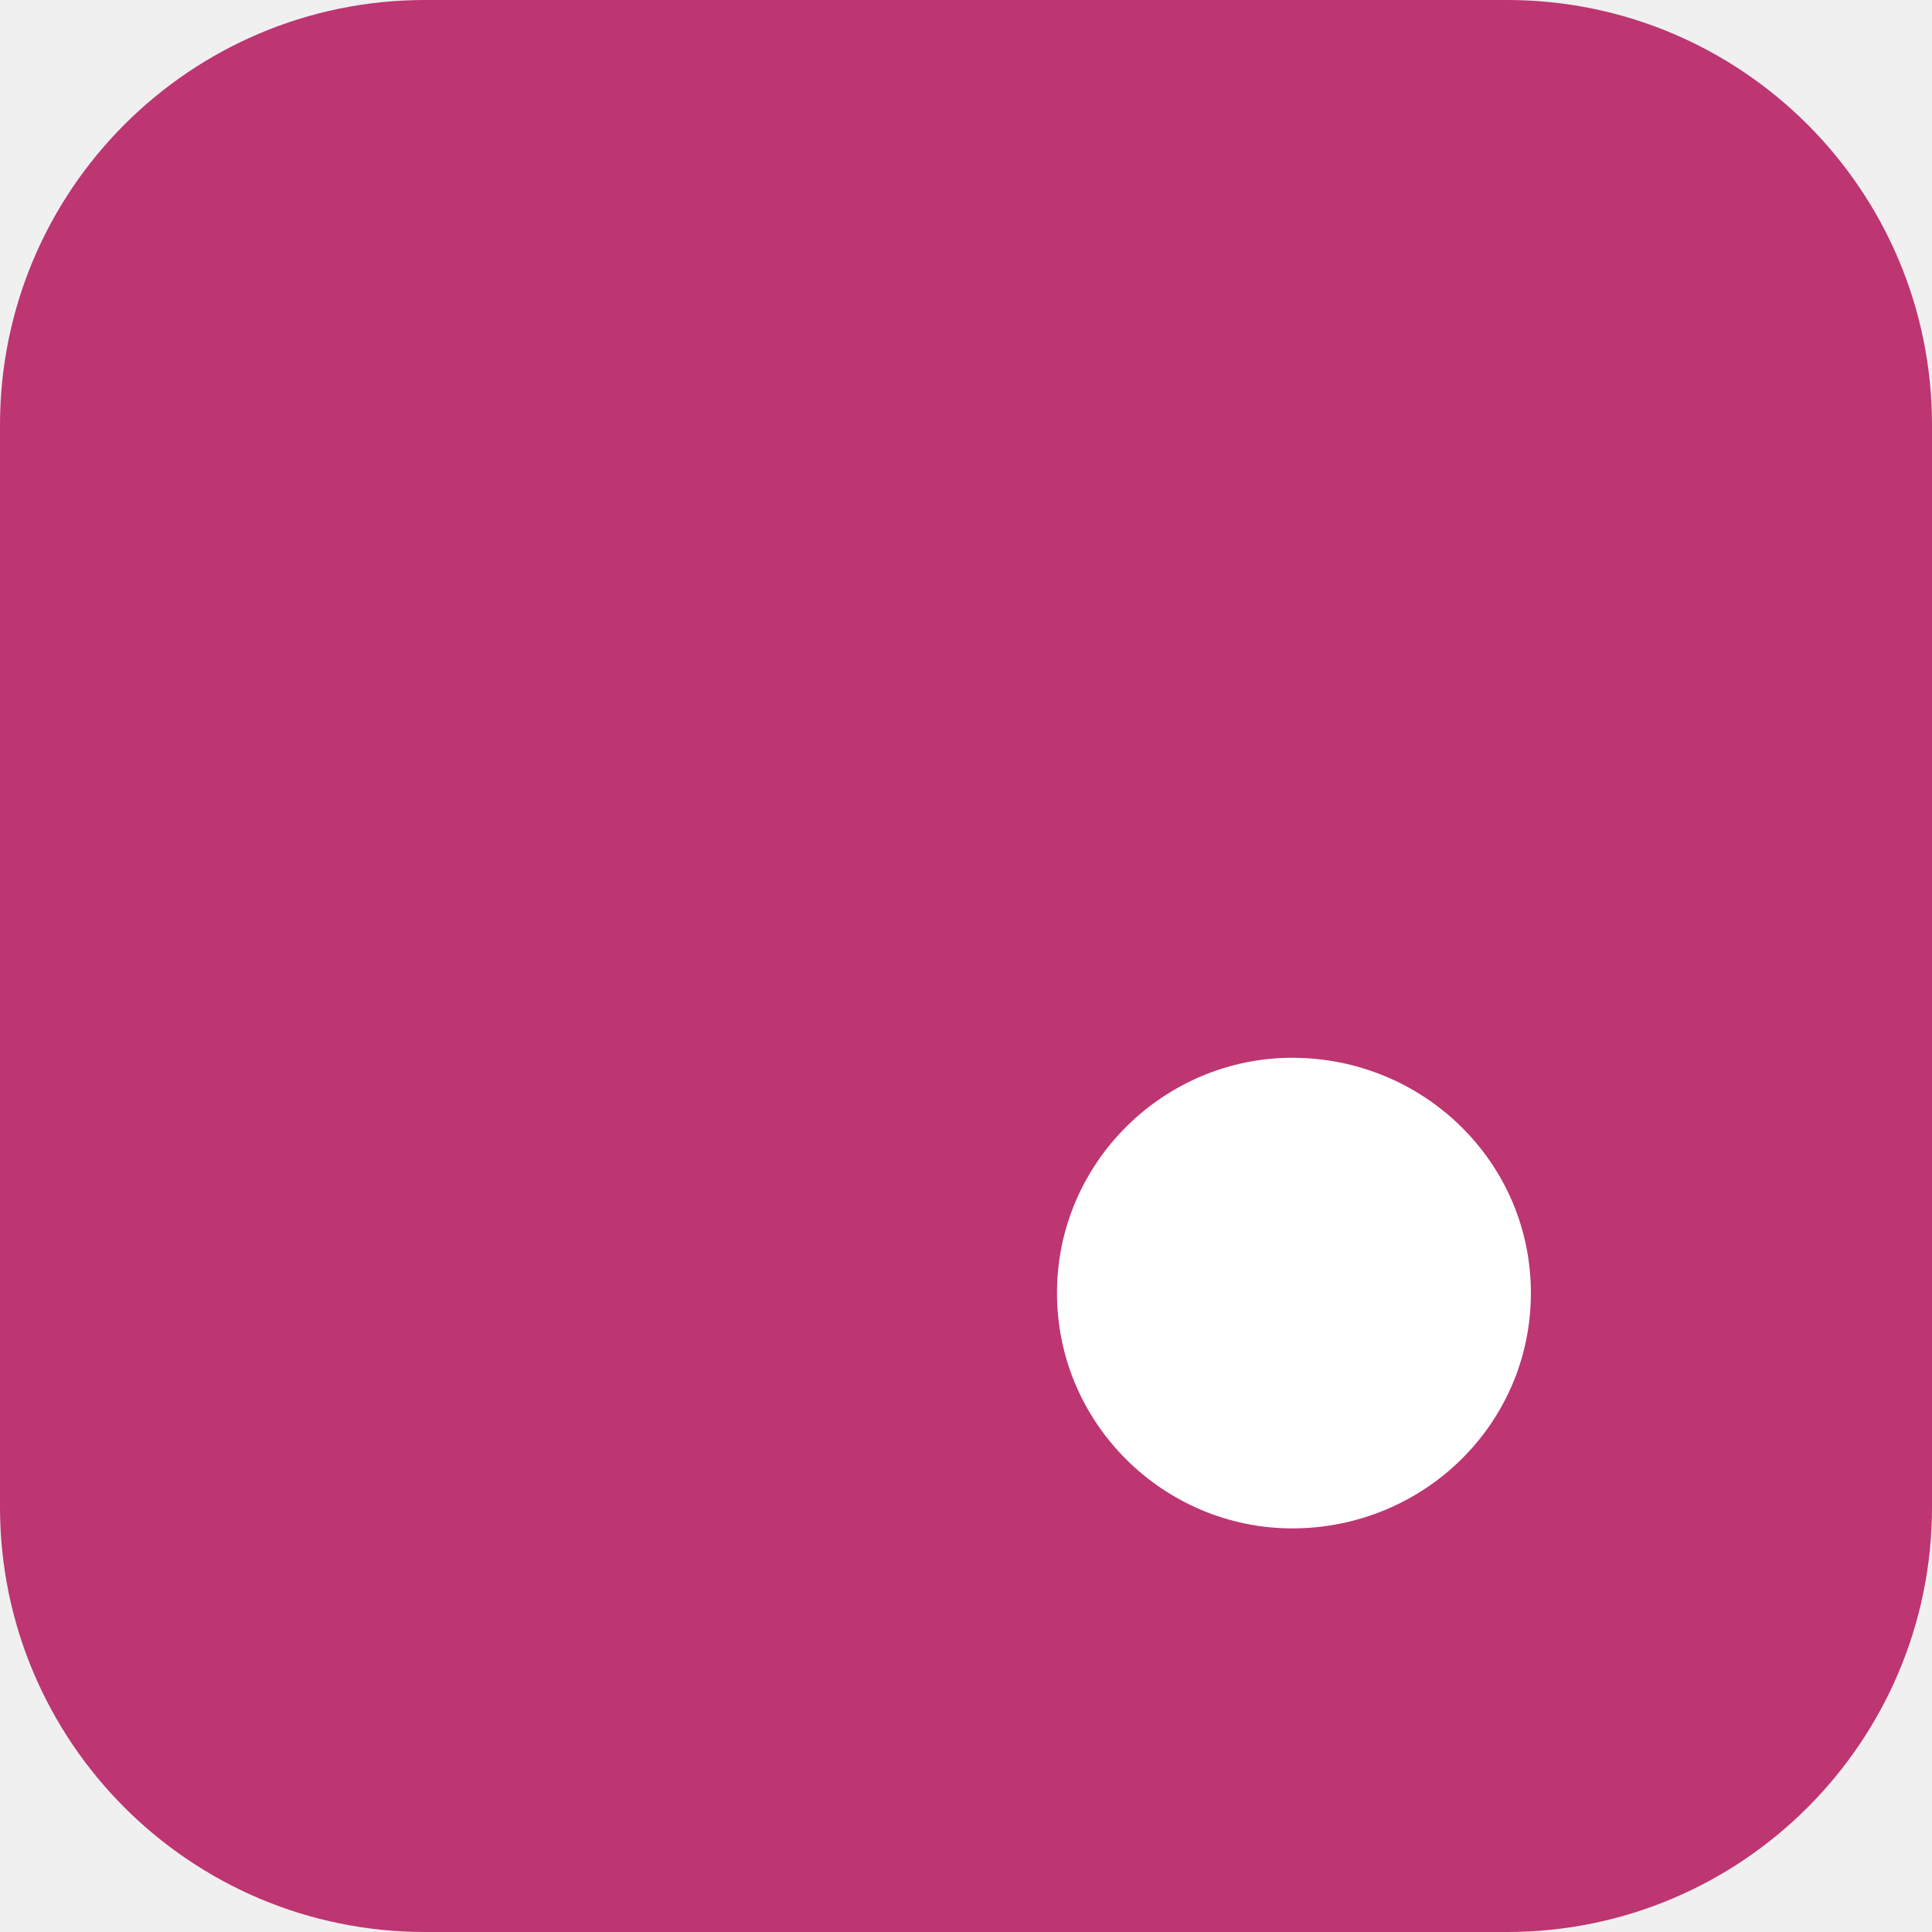
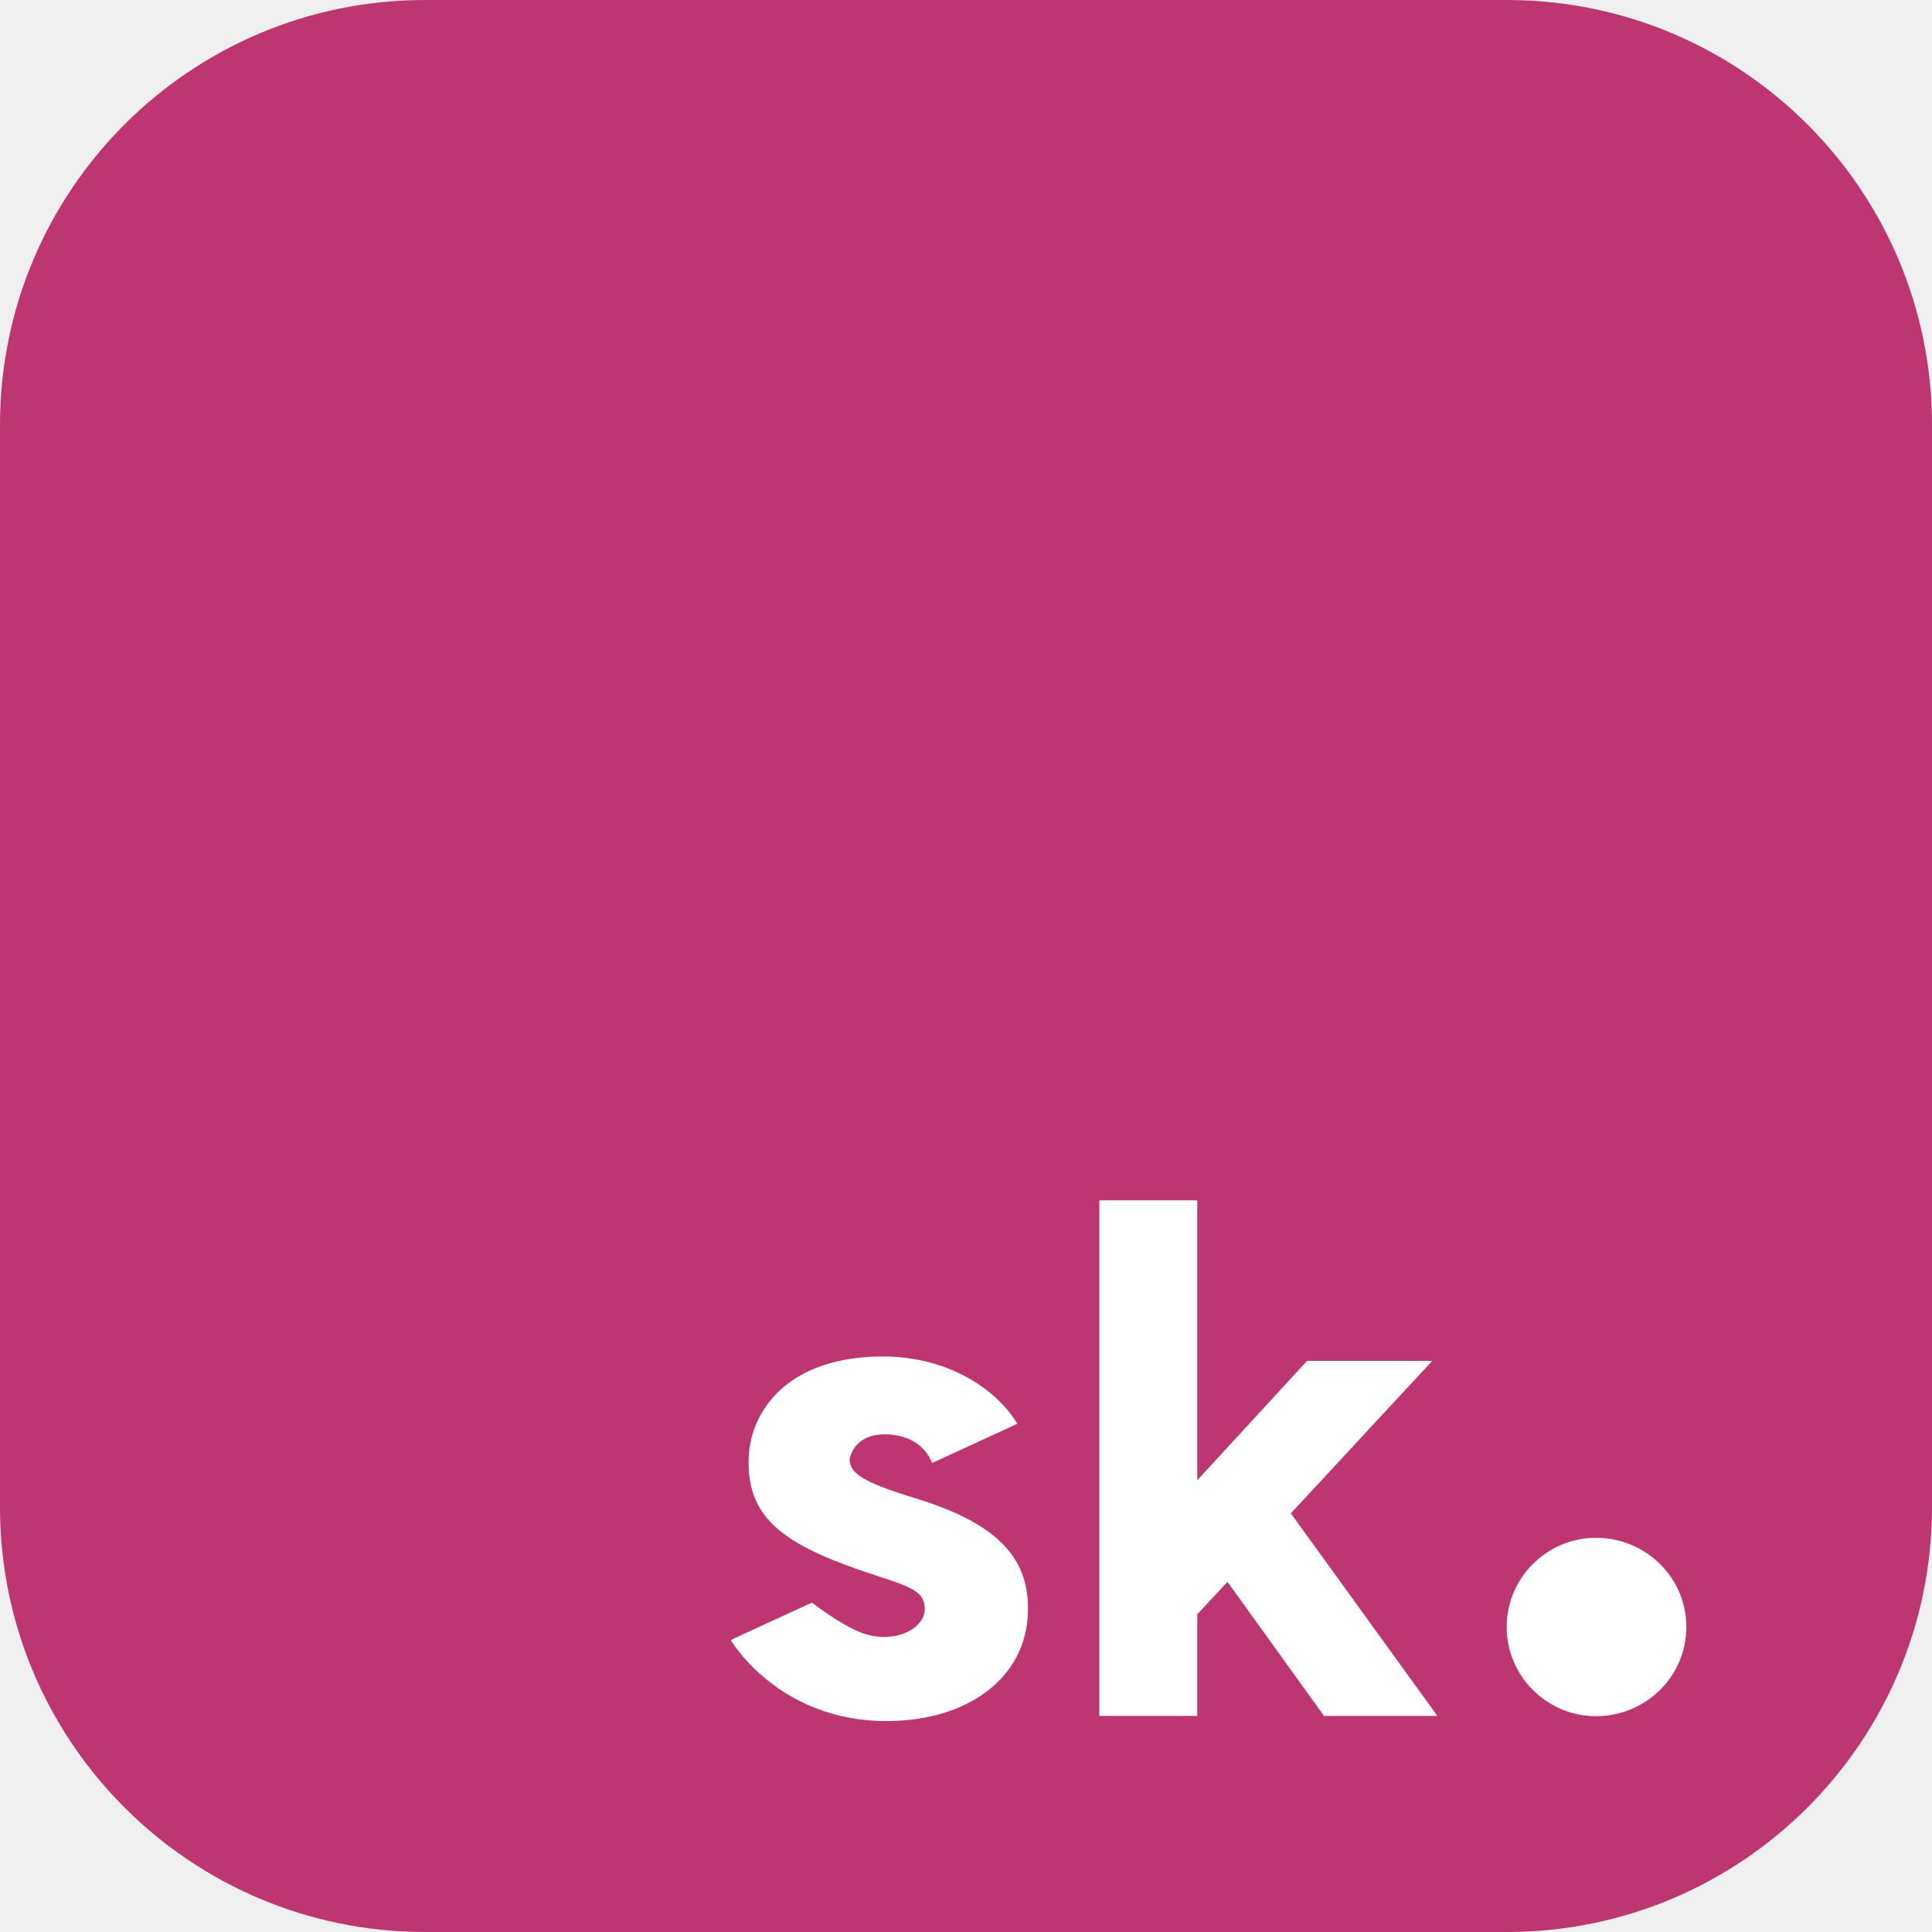
<svg xmlns="http://www.w3.org/2000/svg" viewBox="0 0 100 100">
  <rect width="100" height="100" rx="22" fill="#bd3571" />
-   <svg x="52" y="52" width="30" height="30" viewBox="682.4 307.6 22 22">
-     <path fill="#ffffff" fill-rule="nonzero" d="M 702.375 318.547 C 702.375 323.527 698.293 327.48 693.316 327.48 C 688.469 327.48 684.387 323.527 684.387 318.547 C 684.387 313.574 688.469 309.617 693.316 309.617 C 698.293 309.617 702.375 313.574 702.375 318.547 " />
+   <svg x="37.2" y="61.5" width="50.8" height="28.1" viewBox="178 236 170 94">
+     <path fill="#ffffff" fill-rule="nonzero" d="M 212.281 289.758 C 202.586 286.82 200.801 285.289 200.672 282.992 C 200.672 282.992 201.227 278.145 207.73 278.656 C 212.137 279.012 214.191 281.582 214.969 283.586 L 229.715 276.793 C 226.574 271.418 218.41 265.133 206.414 265.133 C 190.465 265.133 183.574 274.062 183.195 282.609 C 182.812 292.691 188.68 297.285 202.074 302.004 C 210.625 304.938 213.559 305.32 213.688 308.766 C 213.812 312.082 208.961 314.809 203.617 313.281 C 200.453 312.379 196.086 309.234 194.148 307.762 L 180.707 313.953 L 180.105 314.289 C 180.105 314.289 188.281 328.285 207.051 328.285 C 221.211 328.285 231.164 320.758 231.547 309.656 C 231.93 300.344 226.699 294.219 212.281 289.758 " />
+     <g transform="translate(-11 0)">
+       <path fill="#ffffff" fill-rule="nonzero" d="M 277.129 304.172 L 271.898 309.785 L 271.898 327.391 L 254.93 327.391 L 254.93 238.086 L 271.898 238.086 L 271.898 286.566 L 290.91 265.895 L 312.598 265.895 L 288.102 292.305 L 313.488 327.391 L 293.844 327.391 L 277.129 304.172 " />
+     </g>
+     <g transform="translate(-869.5 -239.1) scale(1.73)">
+       <path fill="#ffffff" fill-rule="nonzero" d="M 702.375 318.547 C 702.375 323.527 698.293 327.48 693.316 327.48 C 688.469 327.48 684.387 323.527 684.387 318.547 C 684.387 313.574 688.469 309.617 693.316 309.617 C 698.293 309.617 702.375 313.574 702.375 318.547 " />
+     </g>
  </svg>
</svg>
